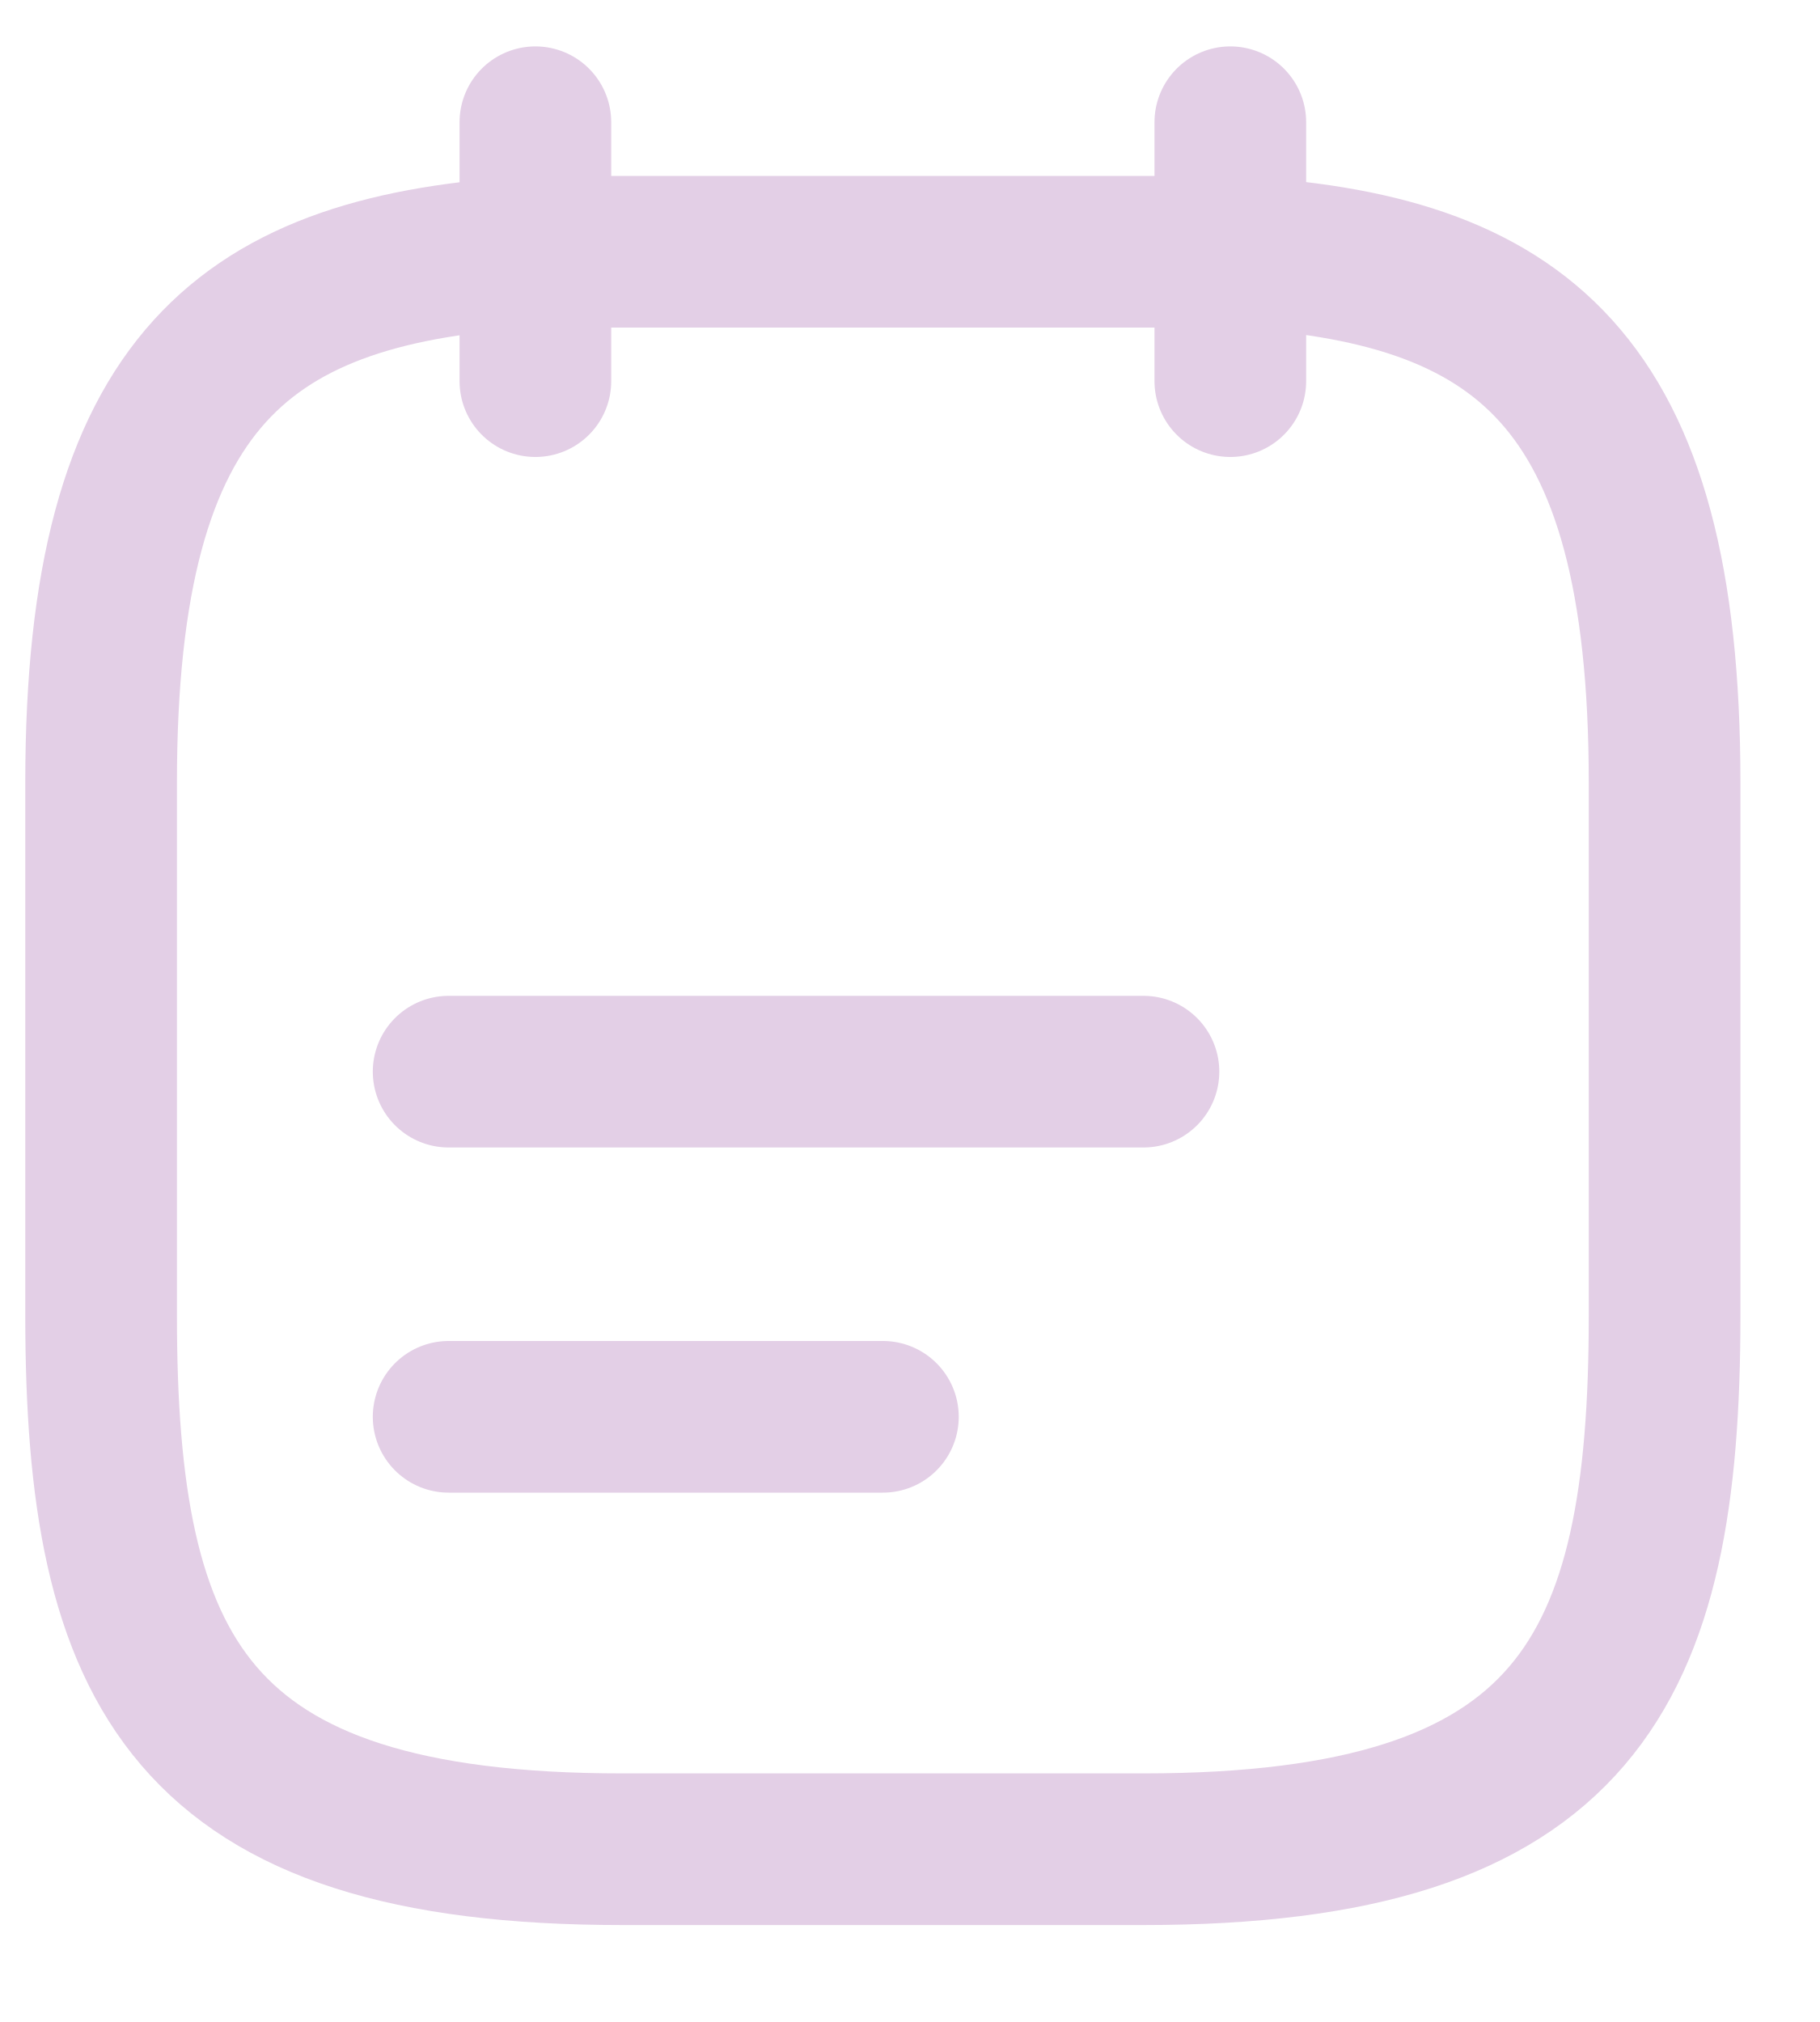
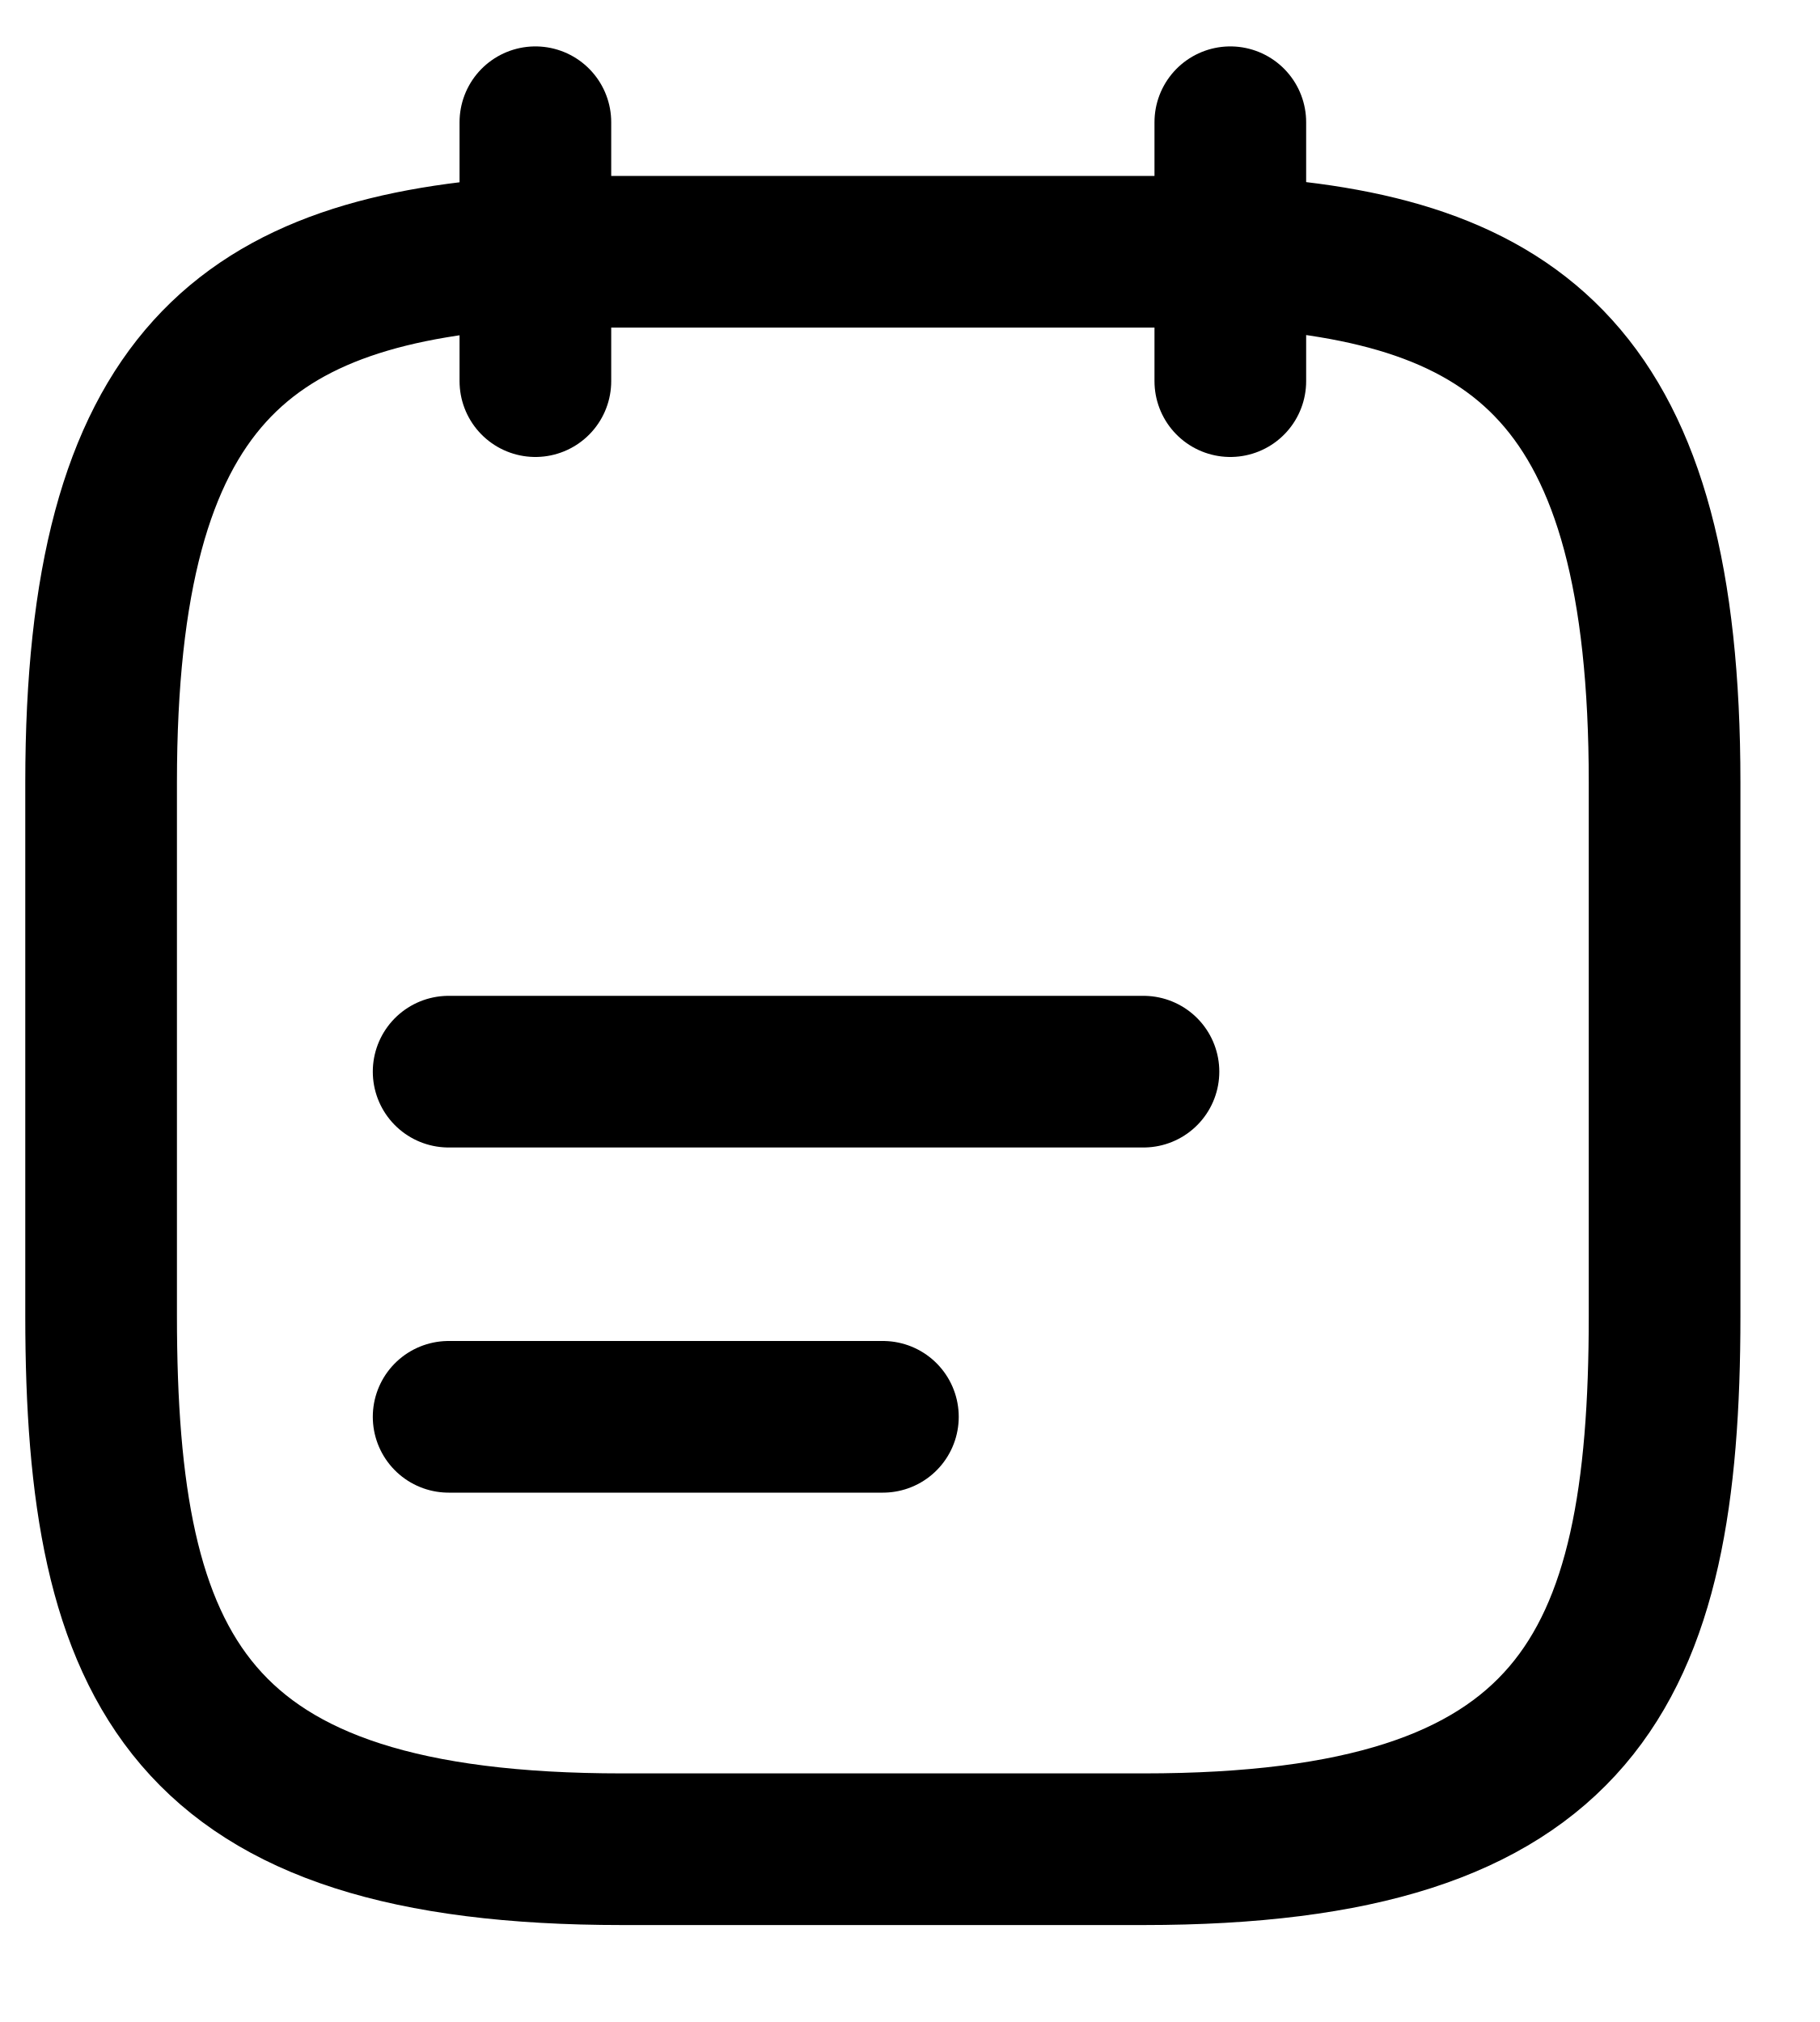
<svg xmlns="http://www.w3.org/2000/svg" width="18" height="20" viewBox="0 0 18 20" fill="none">
-   <path d="M5.295 1.209V3.77" stroke="#E3CFE6" stroke-width="1.5" stroke-miterlimit="10" stroke-linecap="round" stroke-linejoin="round" />
-   <path d="M12.168 1.209V3.77" stroke="#E3CFE6" stroke-width="1.5" stroke-miterlimit="10" stroke-linecap="round" stroke-linejoin="round" />
-   <path d="M4.437 10.6H11.309" stroke="#E3CFE6" stroke-width="1.5" stroke-miterlimit="10" stroke-linecap="round" stroke-linejoin="round" />
-   <path d="M4.437 14.014H8.732" stroke="#E3CFE6" stroke-width="1.5" stroke-miterlimit="10" stroke-linecap="round" stroke-linejoin="round" />
-   <path d="M12.168 2.49C15.028 2.643 16.463 3.727 16.463 7.739V13.015C16.463 16.532 15.604 18.291 11.309 18.291H6.154C1.859 18.291 1 16.532 1 13.015V7.739C1 3.727 2.435 2.652 5.295 2.49H12.168Z" stroke="#E3CFE6" stroke-width="1.5" stroke-miterlimit="10" stroke-linecap="round" stroke-linejoin="round" />
+   <path d="M5.295 1.209V3.77" stroke="currentColor" stroke-width="1.5" stroke-miterlimit="10" stroke-linecap="round" stroke-linejoin="round" />
+   <path d="M12.168 1.209V3.77" stroke="currentColor" stroke-width="1.5" stroke-miterlimit="10" stroke-linecap="round" stroke-linejoin="round" />
+   <path d="M4.437 10.6H11.309" stroke="currentColor" stroke-width="1.5" stroke-miterlimit="10" stroke-linecap="round" stroke-linejoin="round" />
+   <path d="M4.437 14.014H8.732" stroke="currentColor" stroke-width="1.5" stroke-miterlimit="10" stroke-linecap="round" stroke-linejoin="round" />
+   <path d="M12.168 2.49C15.028 2.643 16.463 3.727 16.463 7.739V13.015C16.463 16.532 15.604 18.291 11.309 18.291H6.154C1.859 18.291 1 16.532 1 13.015V7.739C1 3.727 2.435 2.652 5.295 2.49H12.168Z" stroke="currentColor" stroke-width="1.5" stroke-miterlimit="10" stroke-linecap="round" stroke-linejoin="round" />
</svg>
